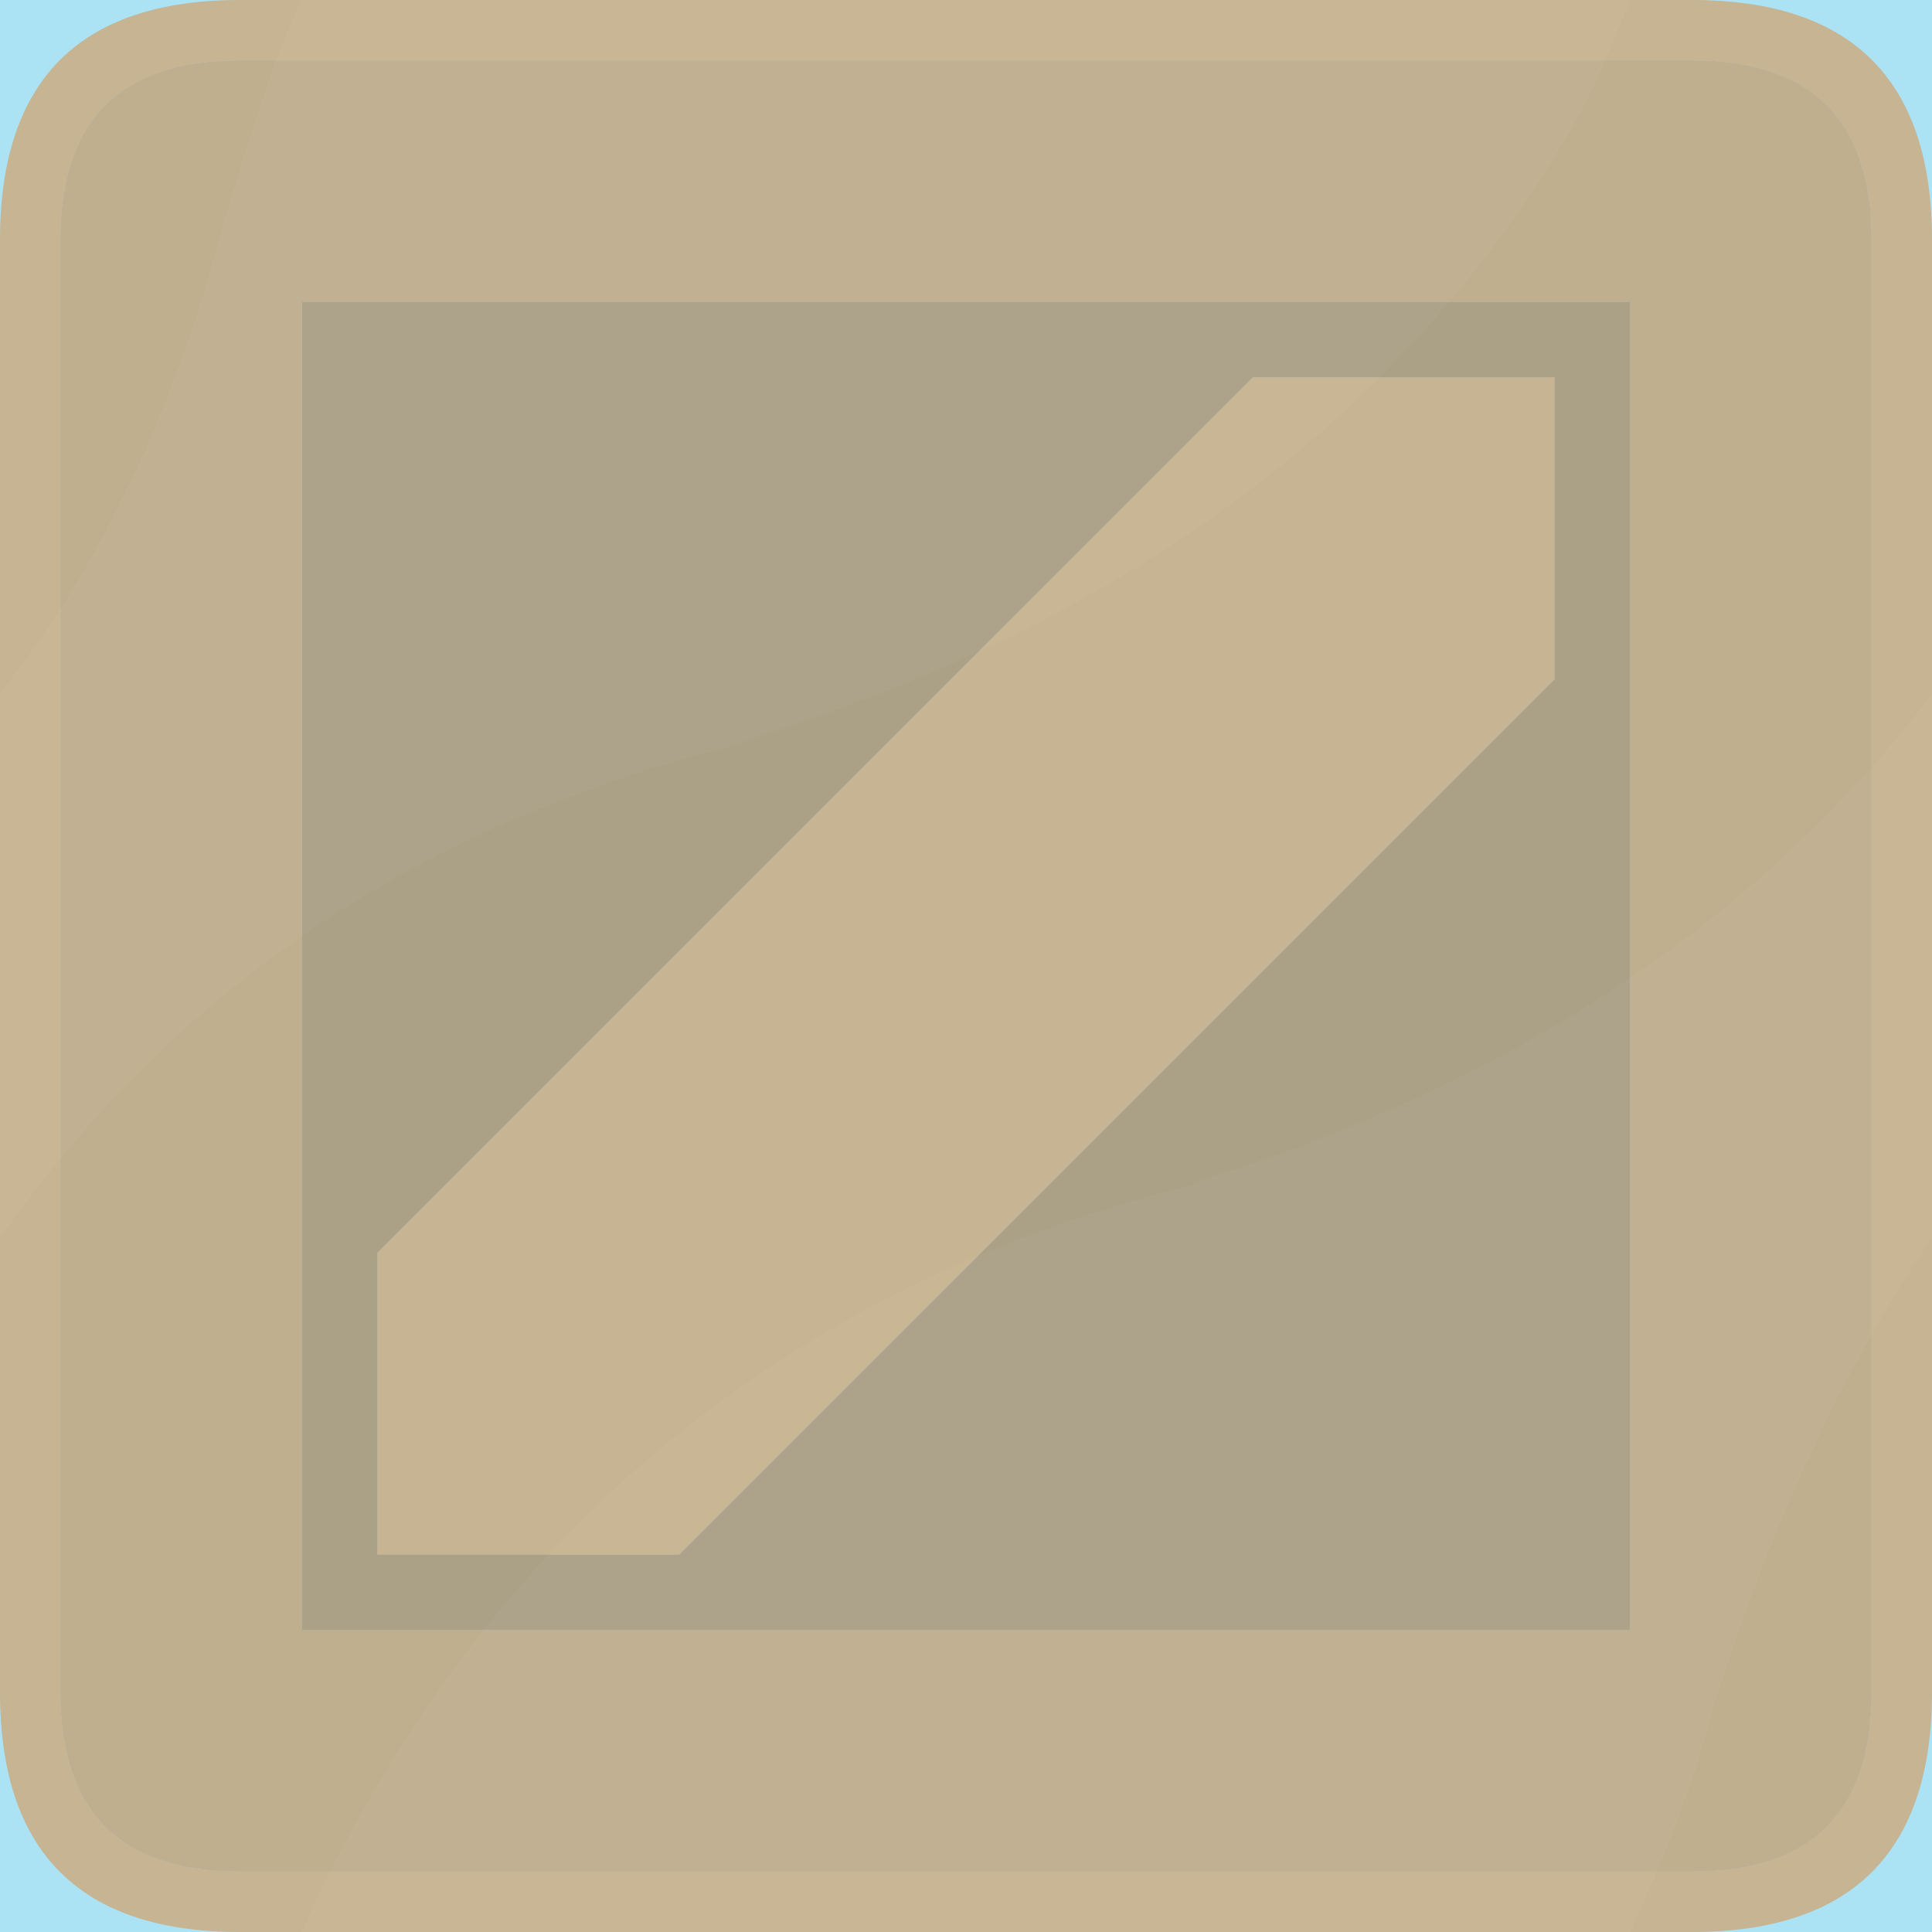
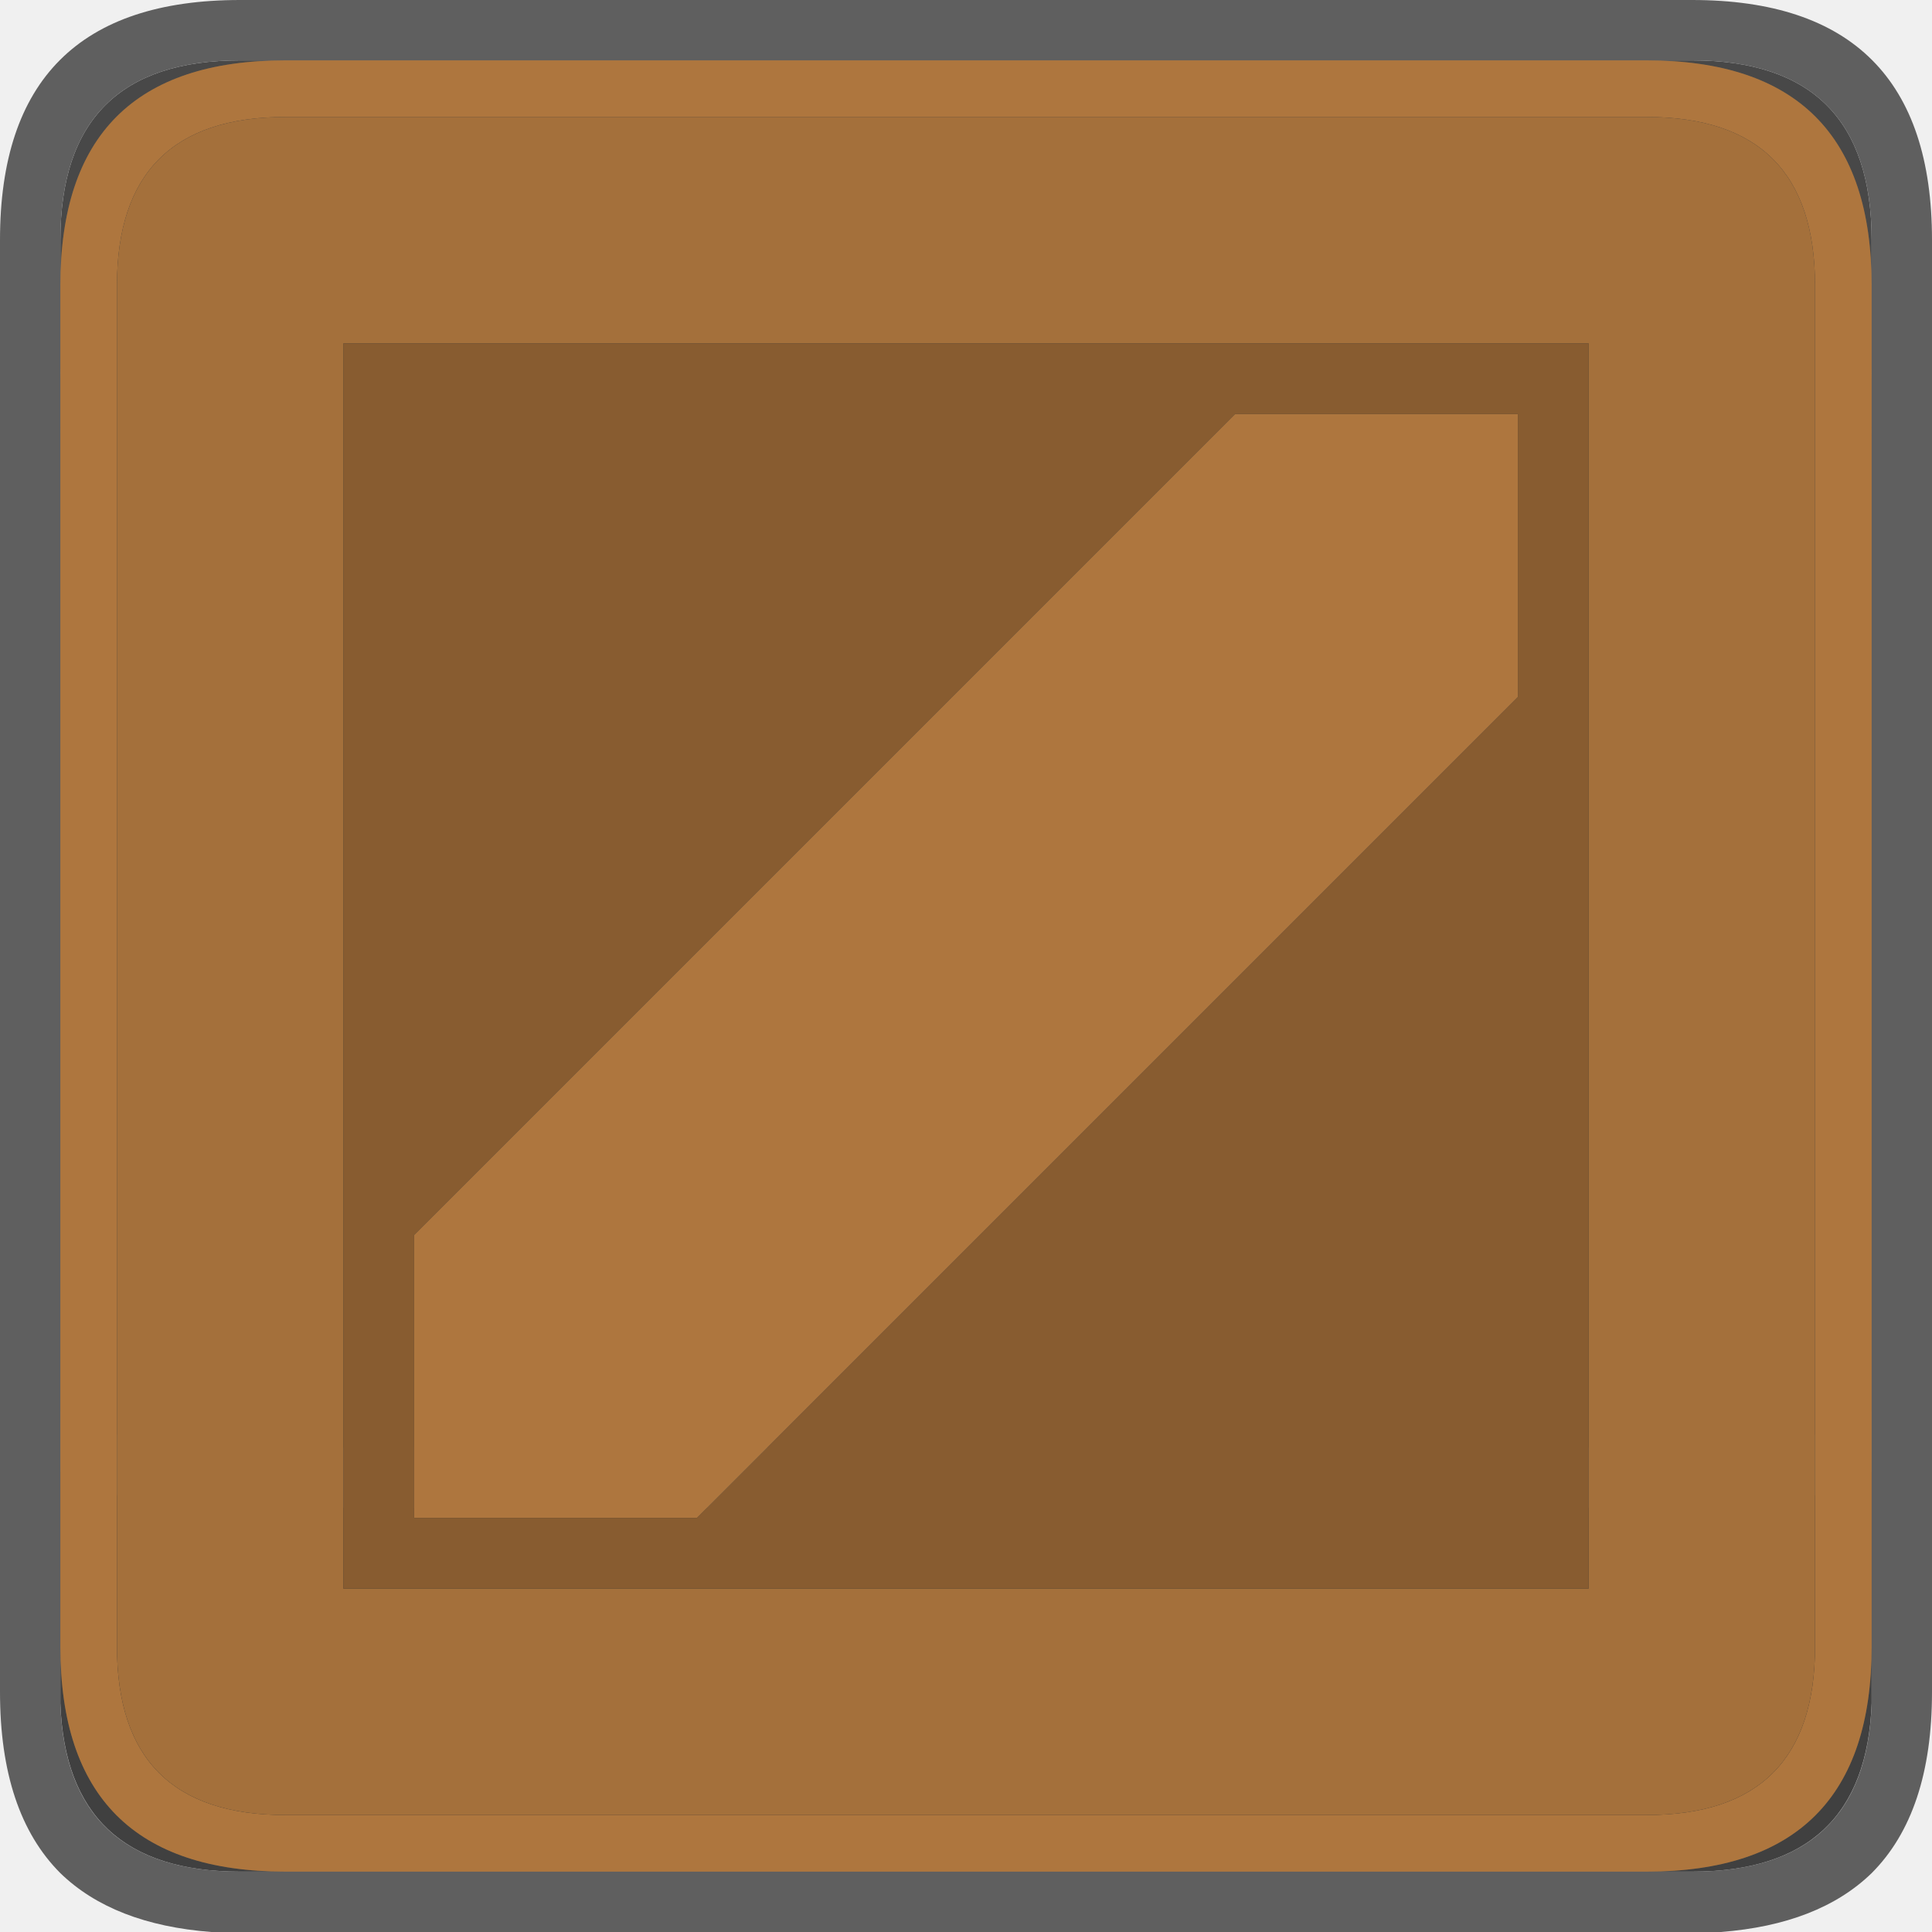
<svg xmlns="http://www.w3.org/2000/svg" width="100%" height="100%" viewBox="0 0 48 48" version="1.1" xml:space="preserve" style="fill-rule:evenodd;clip-rule:evenodd;stroke-linejoin:round;stroke-miterlimit:2;">
-   <path d="M2.061,14.25c1.523,-2.625 2.697,-5.55 3.522,-8.775c0.6,-1.925 1.117,-3.75 1.917,-5.475l-7.5,0l0,17.25c0.749,-0.999 1.436,-1.925 2.061,-3m40.506,28.125c-0.499,2 -1.294,3.875 -2.067,5.625l7.5,0l0,-17.25c-2.248,3.25 -4.059,7.25 -5.433,11.625m5.433,-42.375l-7.5,0c-0.475,1.1 -0.856,2.15 -1.455,3.15c-4.172,7.225 -11.042,12.312 -20.609,15.263l0.038,0.037c-7.869,1.95 -14.027,5.925 -18.474,12.3l0,17.25l7.5,0c4.472,-9.85 11.985,-16.038 22.177,-18.563l-0.038,-0.037c8.07,-2.5 14.189,-6.625 18.361,-12.15l0,-17.25Z" style="fill:#abe3f5;fill-rule:nonzero;" />
-   <path d="M29.639,29.4l0.038,0.037c-10.192,2.525 -17.705,8.713 -22.177,18.563l33,0c0.773,-1.75 1.568,-3.625 2.067,-5.625c1.374,-4.375 3.185,-8.375 5.433,-11.625l0,-13.5c-4.172,5.525 -10.291,9.65 -18.361,12.15m9.406,-26.25c0.599,-1 0.98,-2.05 1.455,-3.15l-33,0c-0.799,1.725 -1.317,3.55 -1.917,5.475c-0.825,3.225 -1.999,6.15 -3.522,8.775c-0.625,1.075 -1.312,2.001 -2.061,3l0,13.5c4.447,-6.375 10.605,-10.35 18.474,-12.3l-0.038,-0.037c9.567,-2.951 16.437,-8.038 20.609,-15.263Z" style="fill:#b0e9fc;fill-rule:nonzero;" />
-   <path d="M48,5.963c0,-3.975 -1.988,-5.963 -5.963,-5.963l-36.075,0c-3.975,0 -5.962,1.988 -5.962,5.963l0,36.074c0,3.975 1.987,5.963 5.962,5.963l36.075,0c3.975,0 5.963,-1.988 5.963,-5.963l0,-36.074m-5.963,-4.463c2.975,0 4.463,1.487 4.463,4.463l0,36.074c0,2.975 -1.488,4.463 -4.463,4.463l-36.075,0c-2.975,0 -4.462,-1.488 -4.462,-4.463l0,-36.074c0,-2.976 1.487,-4.463 4.462,-4.463l36.075,0m-3.412,7.875l-7.5,0l-21.75,21.75l0,7.5l7.5,0l21.75,-21.75l0,-7.5Z" style="fill:#d9944e;fill-opacity:0.59;fill-rule:nonzero;" />
-   <path d="M46.5,5.963c0,-2.976 -1.488,-4.463 -4.463,-4.463l-36.075,0c-2.975,0 -4.462,1.487 -4.462,4.463l0,36.074c0,2.975 1.487,4.463 4.462,4.463l36.075,0c2.975,0 4.463,-1.488 4.463,-4.463l0,-36.074m-6,1.537l0,33l-33,0l0,-33l33,0Z" style="fill:#cd8c4a;fill-opacity:0.59;fill-rule:nonzero;" />
-   <path d="M40.5,40.5l0,-33l-33,0l0,33l33,0m-9.375,-31.125l7.5,0l0,7.5l-21.75,21.75l-7.5,0l0,-7.5l21.75,-21.75Z" style="fill:#aa733c;fill-opacity:0.59;fill-rule:nonzero;" />
+   <path d="M5.963,0c-3.976,0 -5.963,1.987 -5.963,5.962l0,36.076c0,2 0.5,3.5 1.5,4.5c0.875,0.849 2.125,1.337 3.75,1.462l37.5,0c1.625,-0.125 2.875,-0.613 3.75,-1.462c1,-1 1.5,-2.5 1.5,-4.5l0,-36.076c0,-3.975 -1.987,-5.962 -5.963,-5.962l-36.074,0m-4.463,9.45l0,-3.488c0,-2.974 1.488,-4.462 4.463,-4.462l36.074,0c2.975,0 4.463,1.488 4.463,4.462l0,36.375c-0.1,2.775 -1.587,4.163 -4.463,4.163l-36.074,0c-2.876,0 -4.363,-1.388 -4.463,-4.163l0,-31.387l0,-1.5Z" style="fill:#5f5f5f;fill-rule:nonzero;" />
+   <path d="M5.963,6.591c-2.876,0 -4.363,1.406 -4.463,4.217l0,31.513c0.1,2.786 1.587,4.179 4.463,4.179l36.074,0c2.876,0 4.363,-1.393 4.463,-4.179l0,-31.513c-0.1,-2.811 -1.587,-4.217 -4.463,-4.217l-36.074,0Z" style="fill:#474747;fill-rule:nonzero;" />
+   <path d="M1.5,10.95c0.1,-2.891 1.587,-4.336 4.463,-4.336l36.074,0c2.876,0 4.363,1.445 4.463,4.336l0,-1.549c-0.1,-2.891 -1.587,-4.336 -4.463,-4.336l-36.074,0c-2.876,0 -4.363,1.445 -4.463,4.336l0,1.549Z" style="fill:#474747;fill-rule:nonzero;" />
+   <path d="M1.5,5.962l0,3.488c0.1,-2.8 1.587,-4.2 4.463,-4.2l36.074,0c2.876,0 4.363,1.4 4.463,4.2l0,-3.488c0,-2.974 -1.488,-4.462 -4.463,-4.462l-36.074,0c-2.975,0 -4.463,1.488 -4.463,4.462Z" style="fill:#484848;fill-rule:nonzero;" />
+   <path d="M42.412,37.462c1.8,-0.025 3.163,-0.325 4.088,-0.9l0,-1.5c-0.925,0.575 -2.288,0.875 -4.088,0.9l-36.824,0c-1.8,-0.025 -3.163,-0.325 -4.088,-0.9l0,1.5c0.925,0.575 2.288,0.875 4.088,0.9l36.824,0Z" style="fill:#fff;fill-opacity:0.1;fill-rule:nonzero;" />
+   <path d="M46.5,42.337l0,-5.775c-0.925,0.575 -2.288,0.875 -4.088,0.9l-36.824,0c-1.8,-0.025 -3.163,-0.325 -4.088,-0.9l0,5.775c0.1,2.775 1.587,4.163 4.463,4.163l36.074,0c2.876,0 4.363,-1.388 4.463,-4.163Z" style="fill-opacity:0.1;fill-rule:nonzero;" />
+   <path d="M46.5,7.09c0,-3.727 -1.863,-5.59 -5.59,-5.59l-33.82,0c-3.727,0 -5.59,1.863 -5.59,5.59l0,33.82c0,3.727 1.863,5.59 5.59,5.59l33.82,0c3.727,0 5.59,-1.863 5.59,-5.59l0,-33.82m-5.59,-4.184c2.789,0 4.184,1.395 4.184,4.184l0,33.82c0,2.789 -1.395,4.184 -4.184,4.184l-33.82,0c-2.789,0 -4.184,-1.395 -4.184,-4.184l0,-33.82c0,-2.789 1.395,-4.184 4.184,-4.184l33.82,0m-3.199,7.383l-7.031,0l-20.391,20.391l0,7.031l7.031,0l20.391,-20.391l0,-7.031Z" style="fill:#d9944e;fill-rule:nonzero;" />
+   <path d="M45.094,7.09c0,-2.789 -1.395,-4.184 -4.184,-4.184l-33.82,0c-2.789,0 -4.184,1.395 -4.184,4.184l0,33.82c0,2.789 1.395,4.184 4.184,4.184l33.82,0c2.789,0 4.184,-1.395 4.184,-4.184l0,-33.82m-5.625,1.441l0,30.938l-30.938,0l0,-30.938l30.938,0Z" style="fill:#cd8c4a;fill-rule:nonzero;" />
+   <path d="M39.469,39.469l0,-30.938l-30.938,0l0,30.938l30.938,0m-8.789,-29.18l7.031,0l0,7.031l-20.391,20.391l-7.031,0l0,-7.031l20.391,-20.391Z" style="fill:#aa733c;fill-rule:nonzero;" />
+   <path d="M40.91,1.5c3.727,0 5.59,1.863 5.59,5.59l0,33.82c0,3.727 -1.863,5.59 -5.59,5.59l-33.82,0c-3.727,0 -5.59,-1.863 -5.59,-5.59l0,-33.82c0,-3.727 1.863,-5.59 5.59,-5.59l33.82,0Zm3.938,41.191c0.048,-0.148 0.088,-0.304 0.122,-0.466c-0.037,0.18 -0.083,0.352 -0.138,0.515l0.016,-0.049Z" style="fill-opacity:0.2;fill-rule:nonzero;" />
</svg>
